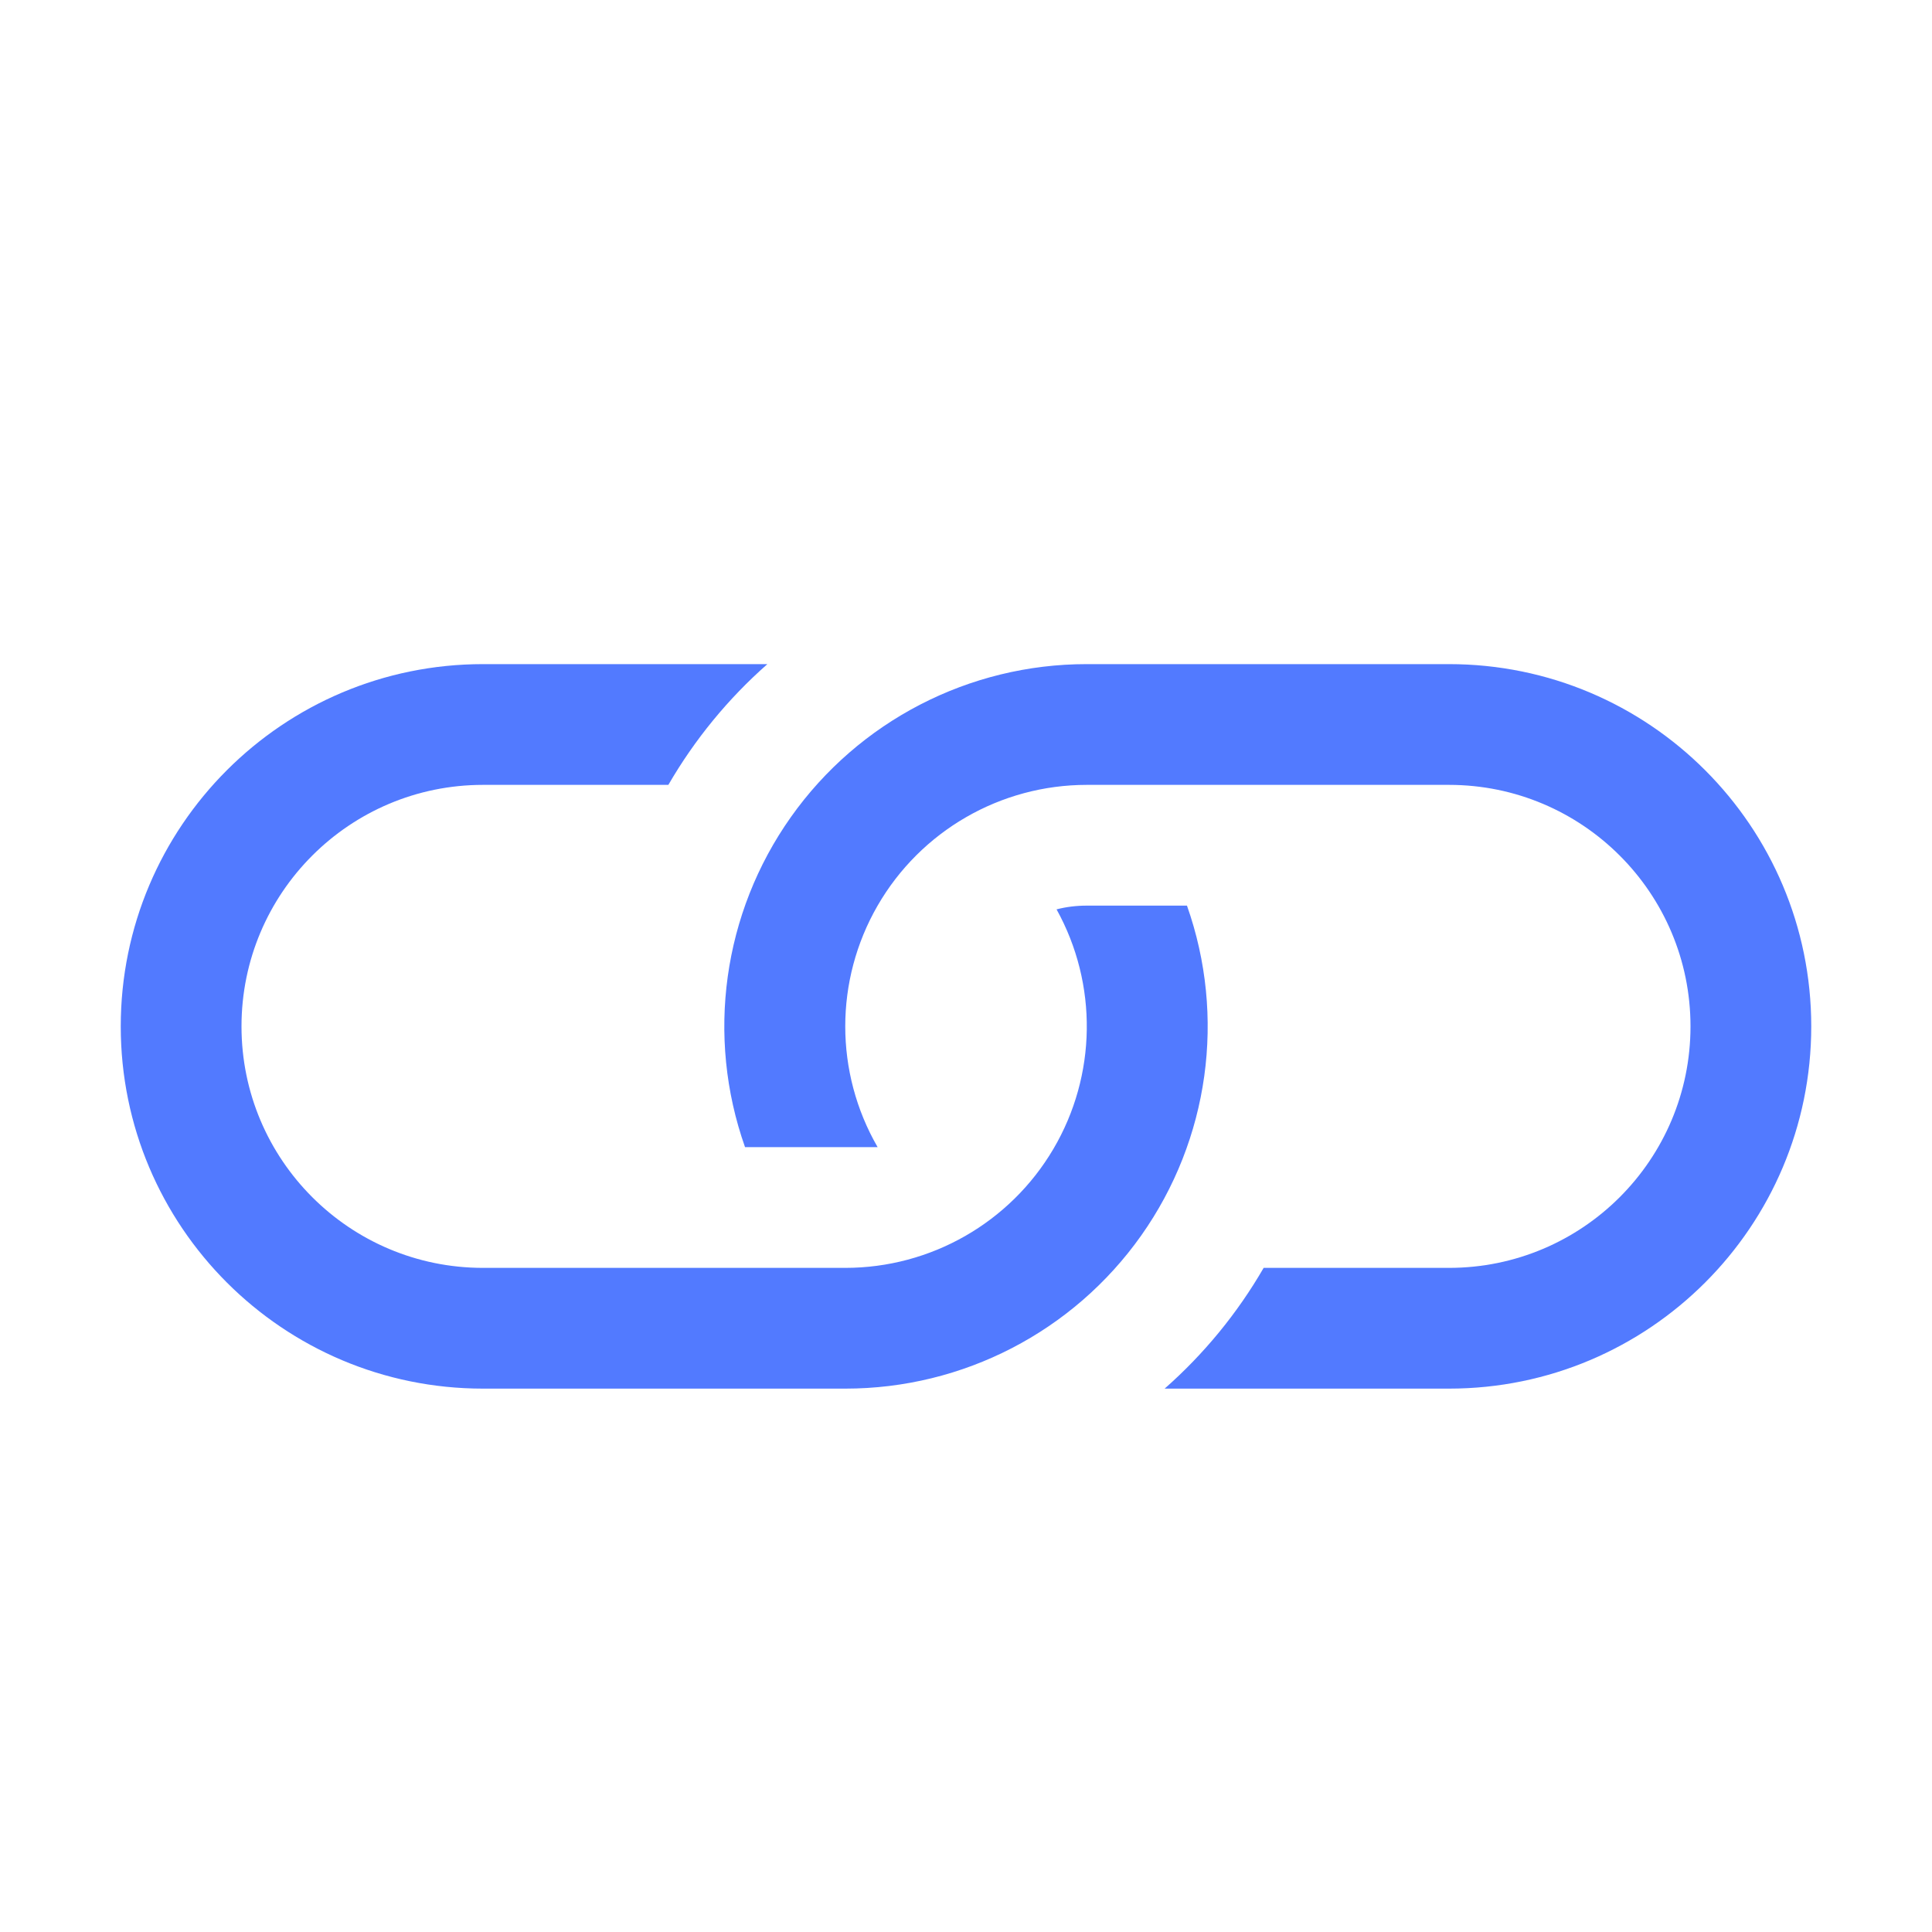
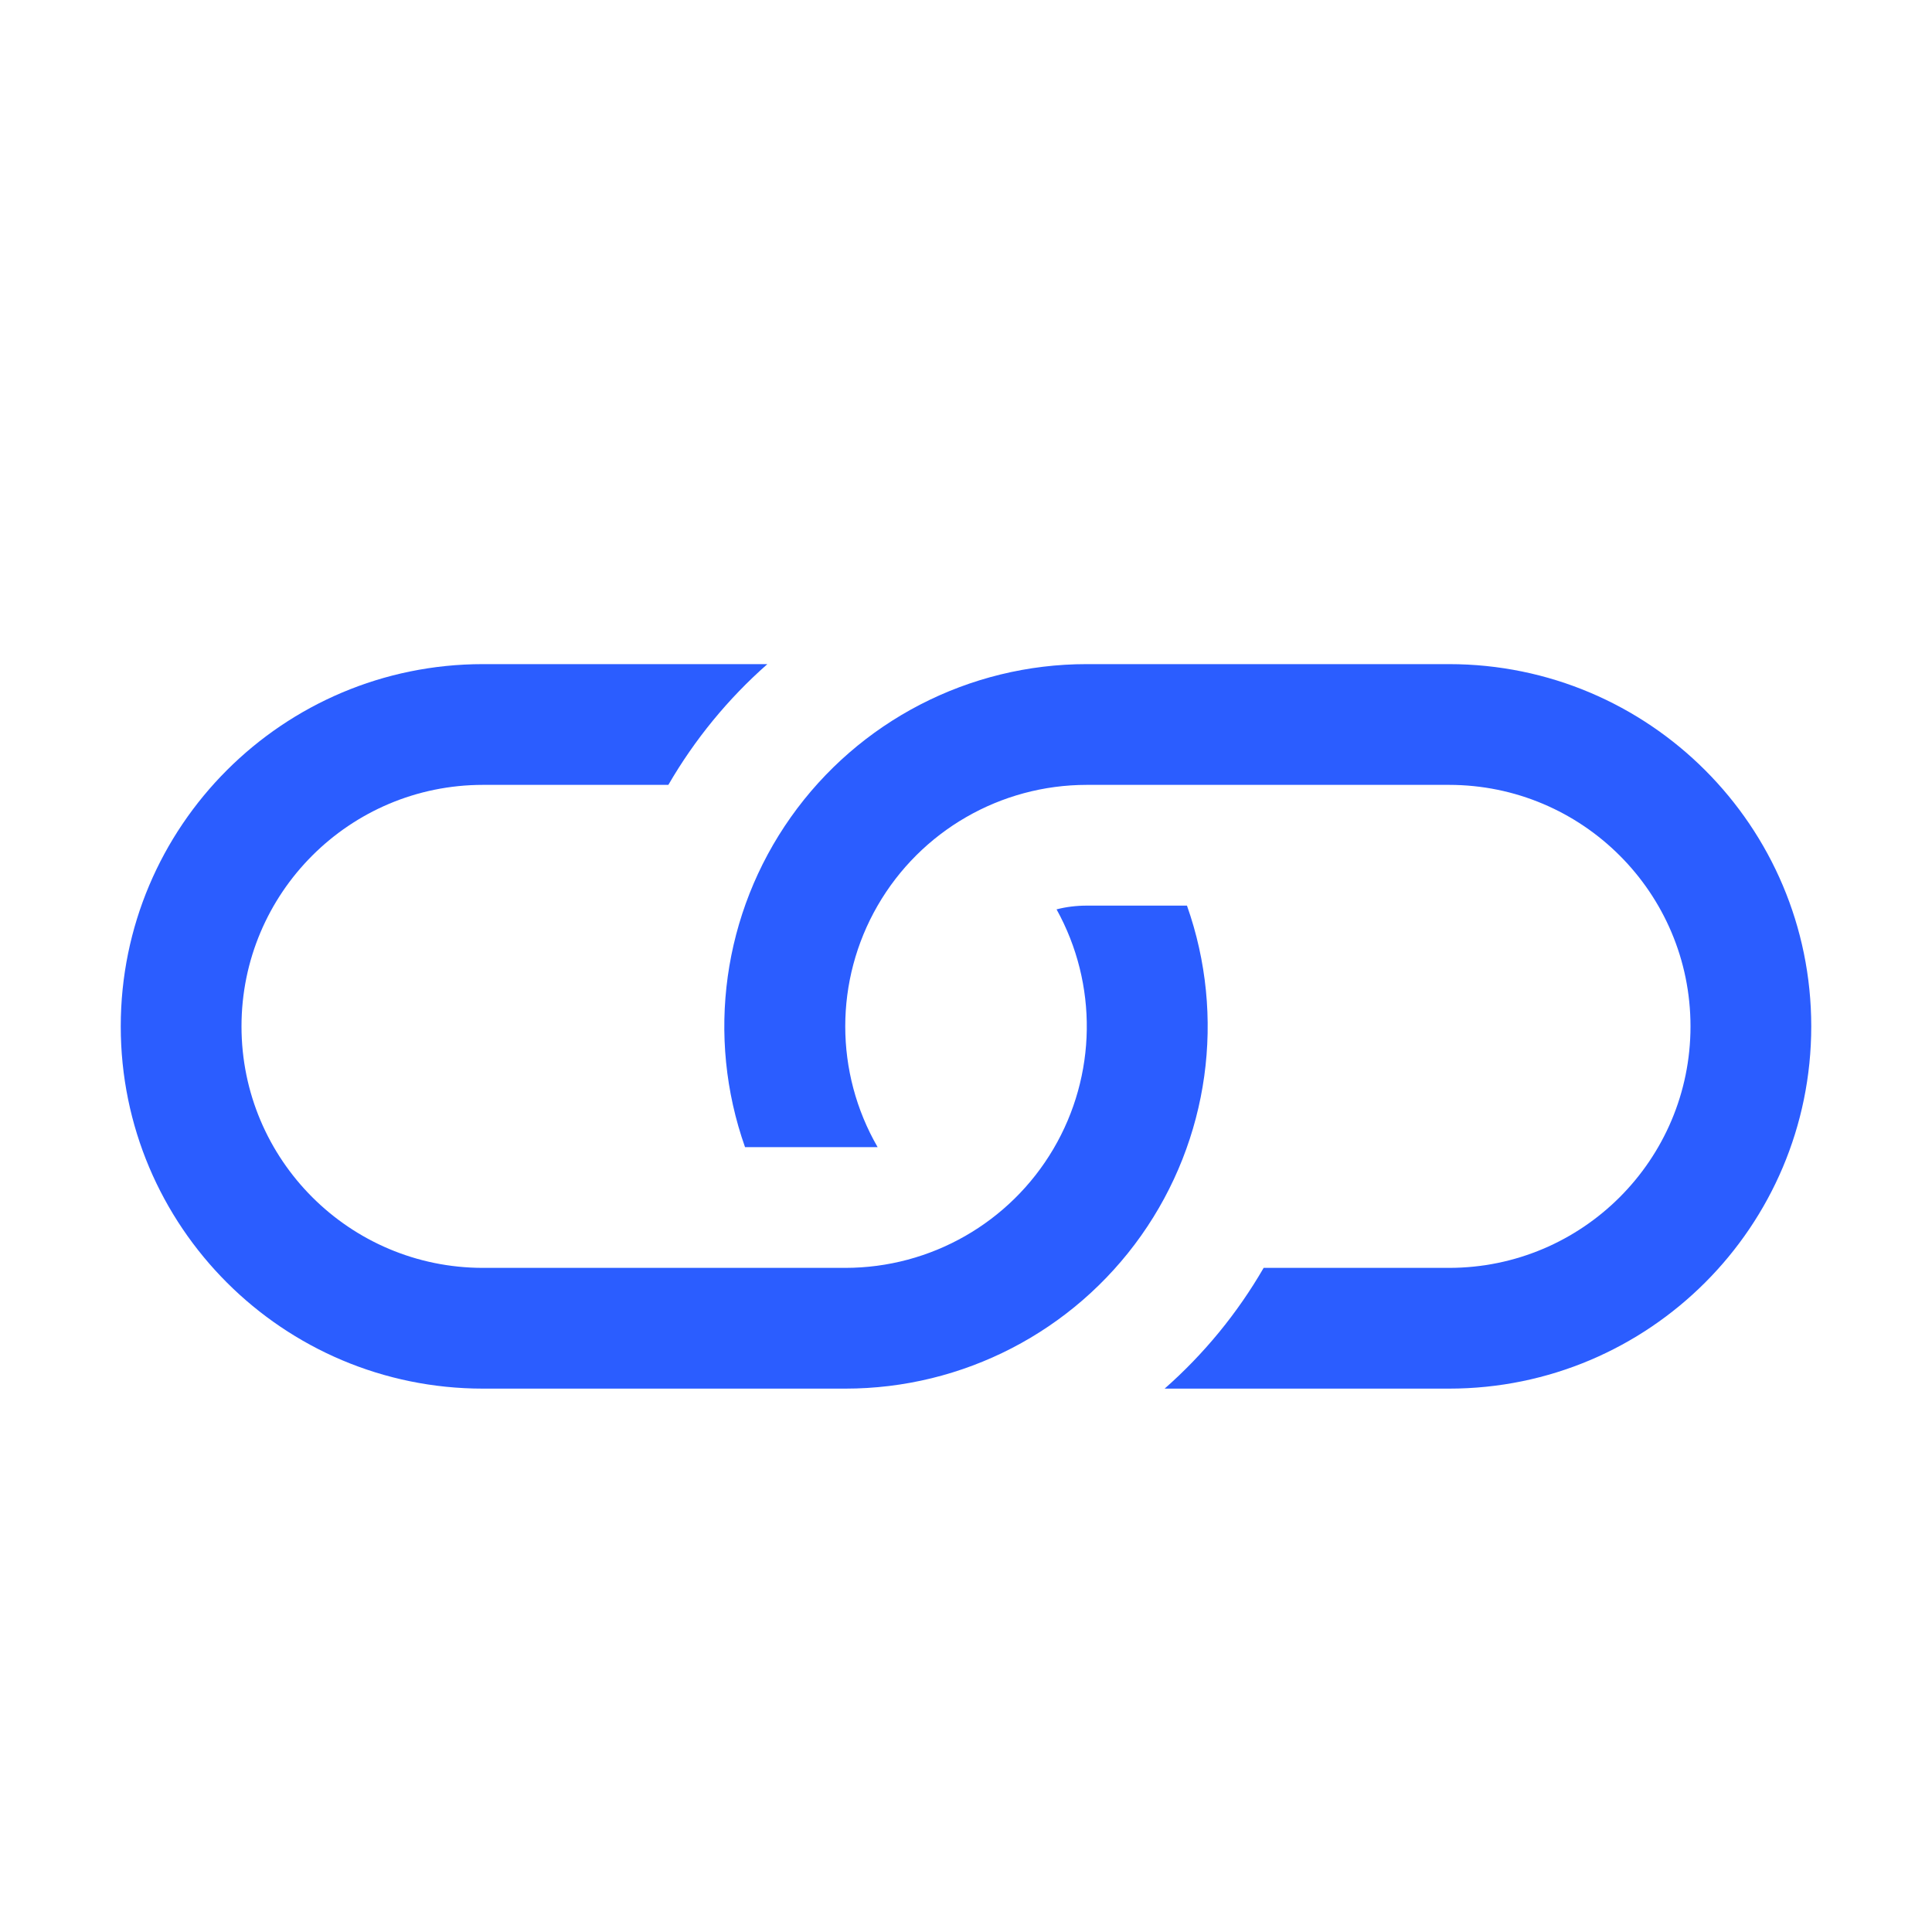
- <svg xmlns="http://www.w3.org/2000/svg" fill="#527aff" viewBox="0 0 16 16">
+ <svg xmlns="http://www.w3.org/2000/svg" fill="#2B5DFF" viewBox="0 0 16 16">
  <path d="M6.354 5.5H4a3 3 0 0 0 0 6h3a3 3 0 0 0 2.83-4H9q-.13 0-.25.031A2 2 0 0 1 7 10.5H4a2 2 0 1 1 0-4h1.535c.218-.376.495-.714.82-1z" />
  <path d="M9 5.5a3 3 0 0 0-2.83 4h1.098A2 2 0 0 1 9 6.5h3a2 2 0 1 1 0 4h-1.535a4 4 0 0 1-.82 1H12a3 3 0 1 0 0-6z" />
</svg>
